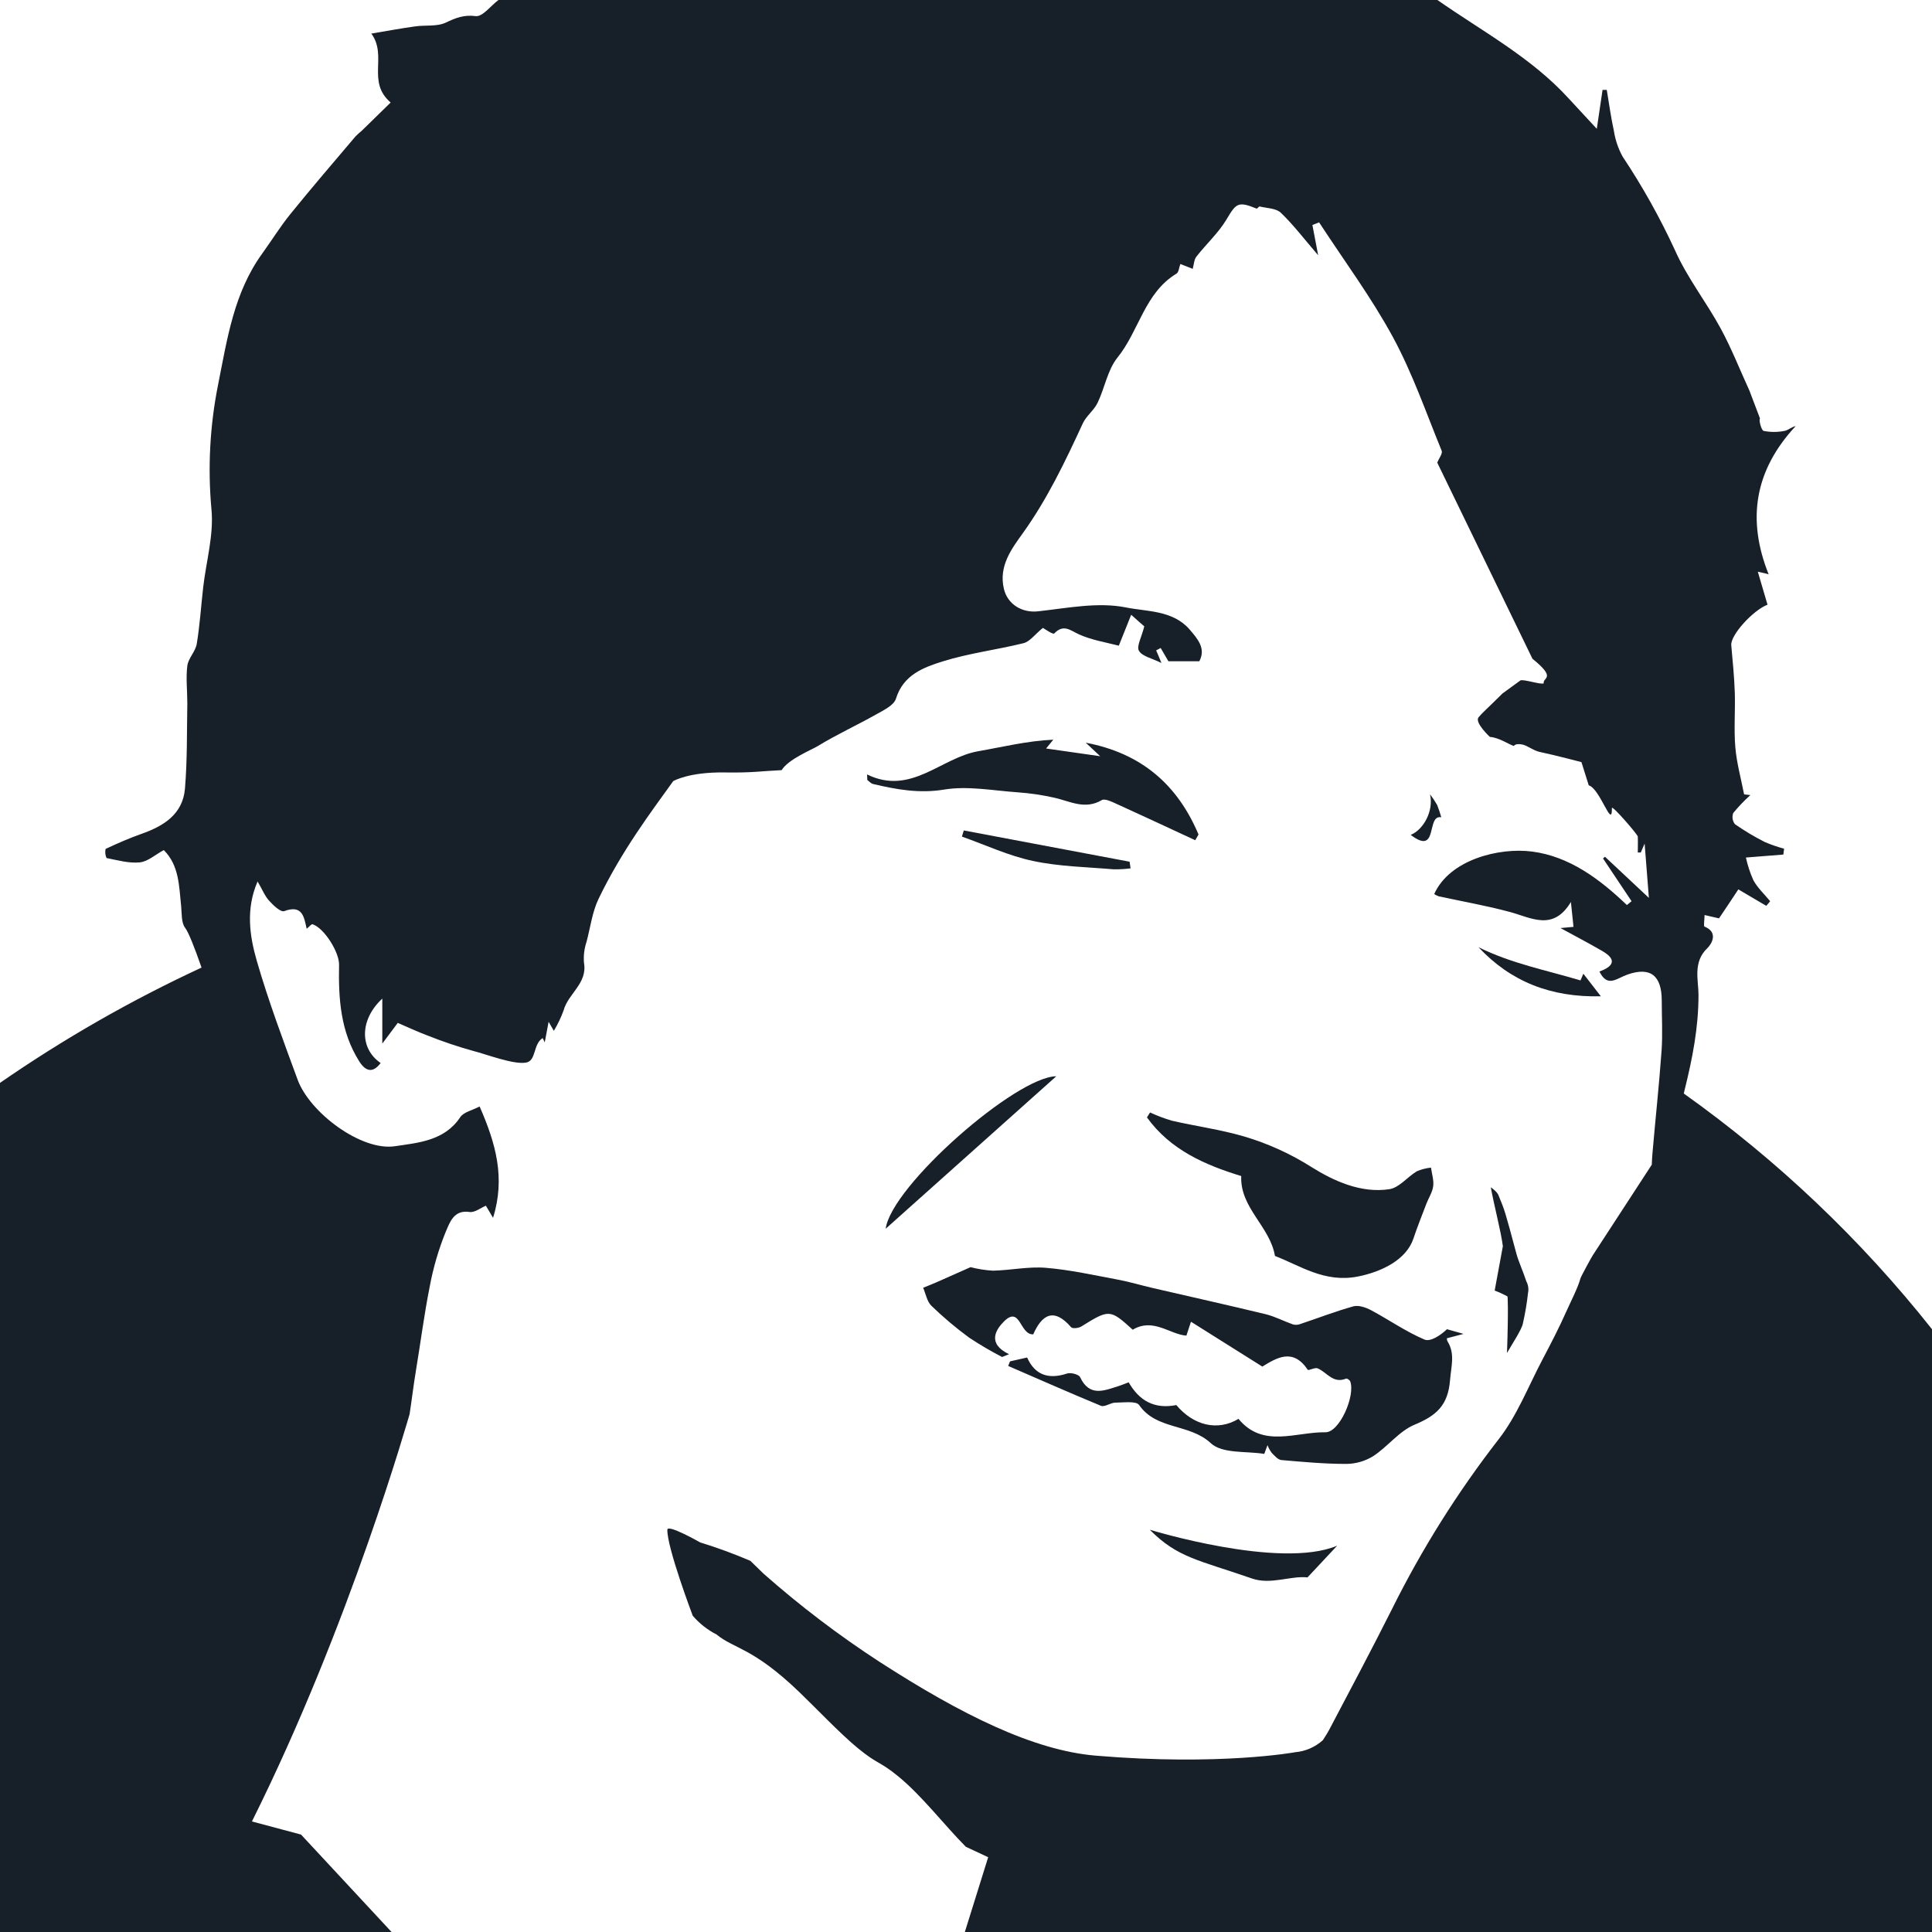
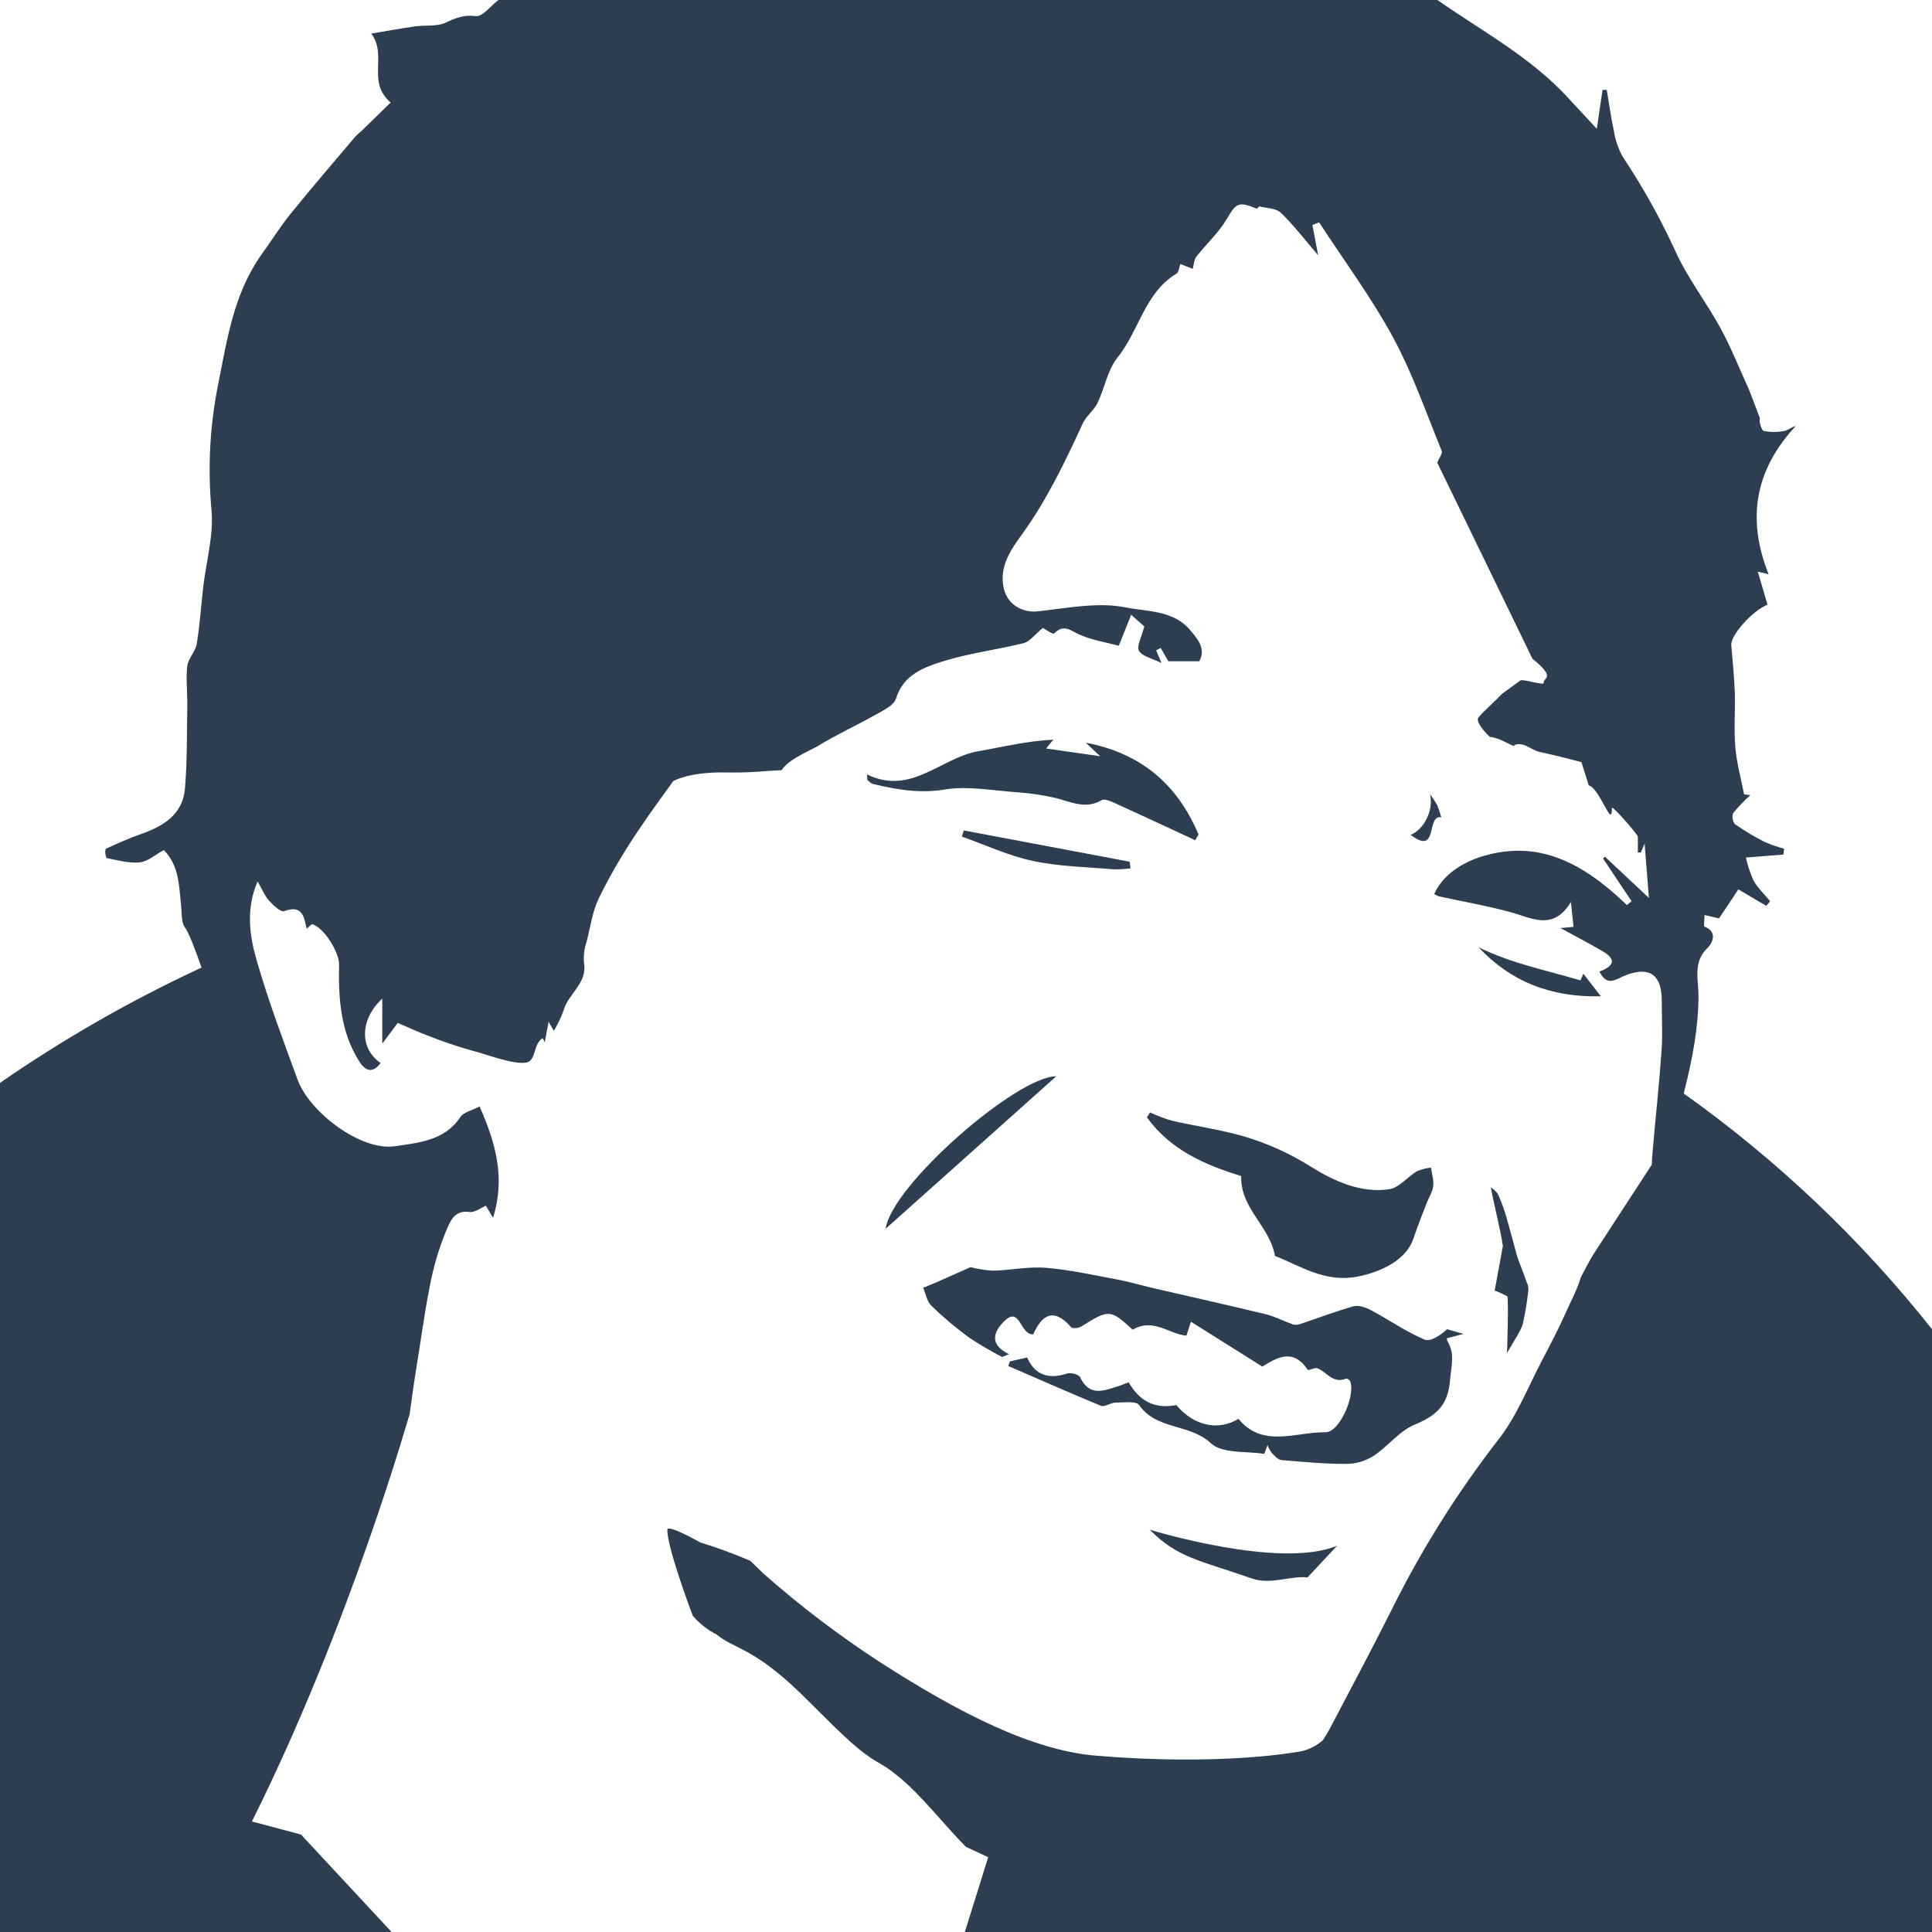
<svg xmlns="http://www.w3.org/2000/svg" id="face" viewBox="0 0 500 500">
  <defs>
    <style>
      #face {
-         fill: #171f29;
-         
+         fill: #2c3e50;
      }
      .cls-1 {
        fill: none;
      }
    </style>
  </defs>
  <g>
    <path class="cls-1" d="M273.36,278.49,229.21,318C230.73,306.83,263,278.61,273.36,278.49Zm-24.42-62c.16-.53.33-1.06.49-1.59L292.34,223l.25,1.72a30.53,30.53,0,0,1-4.36.25c-7-.6-14.06-.71-20.86-2.16C261.07,221.48,255.07,218.67,248.94,216.51Zm88.44,192.72c-11.22-1.23-26-1.4-37.83-13.34,0,0,32.7,10.38,47.51,4.13Zm58.07-74.62a70.51,70.51,0,0,1-1.33,7.9c-.3,1.56-2.74,5.23-4.11,7.62.42-12.12.14-14.62.14-14.62a24.8,24.8,0,0,0-3.33-1.53l2.12-11.47c-.47-3.75-2.26-10.46-3.12-15.24,1.68,1.19,1.88,1.81,2.05,2.22,1.64,3.88,1.64,3.88,4.6,15.06.51,1.94,1.76,4.63,2.55,7.05A4.42,4.42,0,0,1,395.45,334.61ZM409,253.76c.25-.57.49-1.15.74-1.73l4.53,5.81c-13,.31-23.31-3.79-31.67-12.67C391.18,249.4,400.23,251.13,409,253.76ZM374.48,344l4.33,1.17-4.32,1.14a2,2,0,0,0,.15.74c2,3.27,1,6.43.69,10-.52,6.69-3.59,9.28-9.21,11.63-4,1.66-6.94,5.69-10.7,8.14a13.48,13.48,0,0,1-7,2c-5.58,0-11.18-.48-16.75-1-.89-.08-1.77-1.12-2.5-1.86a8.24,8.24,0,0,1-1.09-2l-.84,2.27c-4.53-.77-10.87,0-13.83-2.77-5.49-5.14-14.06-3.37-18.55-9.88-.77-1.11-4-.65-6.16-.62-1.26,0-2.77,1.21-3.73.82-8.06-3.3-16-6.84-24-10.31l.47-1.19,4.43-1c2,4.46,5.46,5.76,10.32,4.15,1-.32,3.05.21,3.39.94,2.48,5.24,6.32,3.43,10.09,2.26.76-.24,1.49-.56,2.48-.93,2.75,4.81,6.7,7,12.33,5.89,4.44,5.28,10.65,6.83,16.09,3.57,6.31,7.67,14.83,3.35,22.51,3.47,3.64.06,7.79-9.5,6.4-13.18-.12-.34-.83-.81-1.06-.71-3.34,1.41-5-1.68-7.39-2.66-.7-.29-2.34.67-2.54.37-3.84-5.72-8-3.09-11.75-.82l-18.47-11.61-1.18,3.6c-4.31-.31-8.58-4.71-13.89-1.53-5.88-5.34-6.08-5.33-13.32-.83-.69.43-2.28.6-2.63.18-4.58-5.3-7.64-3.06-9.8,1.85-3.53.16-3.3-7.6-7.6-3.31-1.95,2-4.52,5.63,1.34,8.45l-1.8.72a92.67,92.67,0,0,1-8.51-5,93.79,93.79,0,0,1-9.83-8.3c-1.13-1.1-1.42-3.06-2.09-4.62,1.13-.46,2.28-.9,3.39-1.39,3-1.31,5.95-2.64,8.88-3.94a29.71,29.71,0,0,0,5.81.91c4.57-.1,9.19-1.12,13.7-.74,6.28.52,12.5,1.92,18.72,3.08,3,.56,5.92,1.45,8.89,2.14,9.8,2.27,19.62,4.45,29.39,6.82,2.38.57,4.6,1.79,6.93,2.61a3,3,0,0,0,1.88-.1c4.6-1.53,9.13-3.29,13.78-4.59,1.34-.37,3.2.26,4.53,1,4.65,2.48,9,5.55,13.83,7.6C370.21,347.34,372.83,345.56,374.48,344Zm-4.37-138.48a28,28,0,0,1,1.85,2.79,31.37,31.37,0,0,1,1.06,3.17c-4-.76-.63,10.12-7.89,4.56C368.42,214.71,371.08,209.86,370.11,205.55ZM321.92,294.1a69.06,69.06,0,0,1,17.5,7.94c5.68,3.55,12.78,6.85,20.16,5.72,2.54-.39,4.65-3.17,7.09-4.63a12.7,12.7,0,0,1,3.67-.95c.22,1.61.76,3.26.57,4.81s-1.17,3-1.75,4.5c-1.14,3-2.35,6-3.35,9-1.83,5.57-8.32,8.68-14.43,9.88-8.58,1.68-14.84-2.8-21.42-5.33-1.3-7.68-9.08-12.43-8.73-20.68-9.24-2.83-18.31-6.71-24.4-15.18l.8-1.27a42,42,0,0,0,5.62,2.12C309.46,291.46,315.82,292.32,321.92,294.1Zm-68.85-99.69c6.38-1.13,12.69-2.71,19.49-3l-1.86,2.28,14,2-3.74-3.5c14.58,2.78,23.81,11,29.19,23.76l-.86,1.48c-6.84-3.17-13.67-6.37-20.54-9.49-1.15-.52-2.87-1.35-3.65-.89-4.33,2.56-8.19.3-12.25-.62a64,64,0,0,0-9.65-1.41c-6.31-.45-12.8-1.71-18.89-.7-6.48,1.07-12.31,0-18.34-1.43-.56-.13-1-.69-1.53-1.06l-.06-1.42C235.73,206,243.42,196.12,253.07,194.41Z" transform="translate(0 0)" />
    <path d="M0,500H101.34L77.91,474.79l-12.71-3.4C90.76,420.14,105.93,366.07,106,366c.57-3.69,1-7.42,1.61-11.09,1.22-7.31,2.15-14.67,3.6-21.93a73.06,73.06,0,0,1,4.17-14.25c1-2.25,2-5.7,6.14-5.07,1.33.2,2.88-1.07,4.23-1.62l1.85,3.13c3.24-10.36.7-19.29-3.48-28.82-1.84,1-4.08,1.42-5,2.76-4.07,6.19-11.07,6.65-16.91,7.53-8.67,1.32-22-8.63-25.17-17.18-3.74-10.17-7.56-20.35-10.57-30.75-1.88-6.5-2.9-13.44.19-20.59,1.19,2,1.86,3.75,3,5s3,3,3.89,2.68c4.72-1.74,5.13,1.48,5.82,4.57.58-.46,1.21-1.28,1.54-1.17,3,1,6.91,7.23,6.84,10.49-.18,8.73.36,17.3,5.23,25,1.73,2.73,3.59,3,5.53.42-5.52-3.79-5.42-11.27.43-16.67v11.64l4-5.36c2.72,1.16,5.18,2.34,7.73,3.28a115.08,115.08,0,0,0,11.87,4c3.33.84,10.31,3.56,13.58,3,2.73-.45,1.78-4.78,4.33-6.35.18.37.35.75.53,1.12l1-5.34c.89,1.56,1.27,2.21,1.35,2.35a29.81,29.81,0,0,0,2.52-5.27c1.17-4.38,6.25-7,5.28-12.36a13.58,13.58,0,0,1,.67-5.42c1-3.74,1.46-7.69,3.12-11.14C161,220,168.6,210,174.23,202.15c0,0,4-2.39,13.37-2.24,7.34.11,9.12-.34,14.69-.6,1.7-2.82,7.85-5.31,9.27-6.18,4.89-3,10.11-5.38,15.1-8.19,1.94-1.1,4.67-2.37,5.21-4.12,1.91-6.19,7.14-8.09,12.1-9.65,6.8-2.13,14-3,20.93-4.72,1.65-.42,2.93-2.28,5-3.95.32.17,2.61,1.77,2.92,1.45,2.46-2.55,4.15-.8,6.48.25,3.15,1.42,6.7,2,10.25,2.9,1.1-2.76,2.11-5.26,3.2-8,1.49,1.33,2.95,2.64,3.39,3-.7,2.83-2.06,5.18-1.38,6.33.85,1.45,3.36,1.92,5.82,3.15-.71-1.7-1-2.48-1.37-3.26l1.17-.62,2,3.43h8c1.77-3.31-.42-5.77-2.52-8.23-4.33-5-11.06-4.6-16.45-5.69-7.24-1.46-15.19.17-22.77,1-4.06.45-7.88-1.74-8.84-5.85-1.38-5.86,2-10.32,4.87-14.32,6.37-8.88,11-18.58,15.53-28.41.91-2,2.9-3.41,3.84-5.35,1.87-3.86,2.58-8.54,5.17-11.75,5.59-6.91,7-16.73,15.27-21.72.6-.37.66-1.64,1-2.49l3.19,1.26c.32-1.13.34-2.37.95-3.15,2.54-3.27,5.71-6.13,7.8-9.64,2.5-4.22,3-4.76,7.79-2.8.17.06.59-.61.81-.55,1.86.45,4.24.45,5.46,1.62,3.26,3.12,6,6.76,9.66,11-.65-3.37-1.07-5.6-1.49-7.82l1.73-.7c6.43,9.86,13.49,19.37,19.09,29.68,5.08,9.35,8.59,19.56,12.64,29.45.28.68-.67,1.86-1.15,3.06l24.63,50.74c6.39,5.19,2.65,4.75,2.91,6.4-.92.32-5.06-1.11-6-.79l-4.68,3.41c-4,4-5.07,4.81-6.17,6.15s2.92,5.07,2.92,5.07c2.41.17,5,2,6.23,2.35,0,0,.29-.76,2.21-.37,1.28.25,2.84,1.57,4.47,1.91,4.13.87,10.8,2.64,10.8,2.64l1.88,6c3,.9,6.08,11.64,6,5.87,0-.85,6.67,6.85,6.7,7.39.06,1.37,0,2.75,0,4.13h.77l1-2.31c.36,4.67.71,9.06,1.1,14.05l-11.36-10.64-.51.44,7.39,11.06-1.21,1c-7.06-6.77-14.93-12.61-24.55-13.85-8.48-1.1-21.31,2.06-25.32,11a4.91,4.91,0,0,0,1.17.58c6.16,1.35,12.4,2.42,18.47,4.07,5.59,1.53,11.15,5,15.74-2.6.28,2.72.48,4.58.67,6.44l-3.37.31c3.31,1.81,7.1,3.79,10.8,5.93,4.19,2.42,2.52,4.13-.72,5.33,2.13,4.25,4.42,1.76,7.27.77,6-2.1,8.85.34,8.86,6.74,0,4.33.25,8.68-.05,13-.63,8.83-1.59,17.64-2.35,26.47-.09,1-.14,2-.18,3l-15.24,23.4c-.18.19-3.09,5.55-3.21,6-.7,2.55-2.56,6.1-3.63,8.51-1.91,4.31-4.09,8.5-6.29,12.67-3.62,6.88-6.5,14.35-11.2,20.4a261.09,261.09,0,0,0-27.74,44.18C354.93,427,349.46,437.3,344,447.66c-.29.57-.87,1.51-1.64,2.69a12.23,12.23,0,0,1-7.15,3.12s-19.53,3.6-51.64.89c-16.18-1.37-34.78-10.63-55.86-24.22a256.57,256.57,0,0,1-30.14-22.91l-3.38-3.29a131.8,131.8,0,0,0-13-4.77s-8.43-4.81-8.48-3.28c-.13,4.55,6.57,22.26,6.57,22.26a20.31,20.31,0,0,0,6.15,4.85c4.71,3.84,9.33,3.29,21.45,14.93,4.05,3.88,10.59,10.78,15.15,14.51,5.24,4.3,5.56,3.28,10.42,7.27,6.13,5,11.95,12.64,17.51,18.24l5.78,2.7L249.7,500H500V344a314.87,314.87,0,0,0-64.24-61c.08-.35.16-.71.25-1.06,2-8.06,3.56-16,3.56-24.46,0-3.76-1.51-8.47,2.27-12.08,1.07-1,3-4.09-.7-5.59-.32-.13,0-1.76,0-3l3.74.86c2-2.93,3.56-5.33,5-7.5,2.72,1.61,5,2.94,7.23,4.26.59-.67.45-.52,1-1.2-1.47-1.8-3.25-3.43-4.34-5.43a29.67,29.67,0,0,1-1.93-5.87l9.69-.77c.1-.84.08-.68.19-1.52a35.88,35.88,0,0,1-5-1.73A64.94,64.94,0,0,1,449,213.3a3,3,0,0,1-.44-2.89,42.08,42.08,0,0,1,4.43-4.64l-1.62-.19c-.79-4.06-1.92-8.1-2.27-12.2-.39-4.63,0-9.33-.13-14-.14-4.14-.55-8.28-.92-12.41-.23-2.58,5.57-9,9.38-10.48-.8-2.74-1.6-5.45-2.51-8.53,1.07.24,1.54.33,2,.45s.66.17.8.22c-5.65-14.14-3.7-26.85,7-38.36-1.19.27-2,1.11-2.91,1.25a13.9,13.9,0,0,1-5.38,0c-.6-.15-1.32-2.9-.94-3.21l-2.72-7.17c-2.5-5.46-4.67-11-7.48-16.17-3.73-6.86-8.66-13.1-11.82-20.24a178.8,178.8,0,0,0-13.56-24.24,20.3,20.3,0,0,1-2.24-6.63c-.77-3.49-1.24-7.06-1.84-10.59h-1.09c-.45,3-.9,6.06-1.49,10.07-2.58-2.79-4.93-5.3-7.25-7.83C396.29,14.85,383.62,8.12,372,0H129c-2,1.49-4.12,4.39-5.88,4.17-3.09-.39-5.15.45-7.75,1.68-2.32,1.1-5.36.58-8.06,1-3.43.47-6.83,1.11-11.21,1.84,4.25,5.81-1.29,12.44,5,17.84-2.25,2.21-4.84,4.74-7.44,7.27A22.33,22.33,0,0,0,92,35.31C86.32,42,80.63,48.63,75.13,55.42c-2.63,3.26-4.85,6.85-7.31,10.26-7.27,10.08-9,21.91-11.35,33.73a112.44,112.44,0,0,0-1.75,32.38c.65,6.6-1.35,13.43-2.13,20.16-.56,4.9-.87,9.83-1.67,14.68-.33,2-2.19,3.71-2.44,5.67-.4,3.18,0,6.47,0,9.71-.13,7.36,0,14.74-.61,22.06-.55,6.63-5.48,9.7-11.25,11.73-3.16,1.12-6.25,2.47-9.29,3.9a3.74,3.74,0,0,0,.24,2.36c2.85.56,5.81,1.41,8.62,1.12,2.09-.22,4-2,6.2-3.18,4,4,3.93,9.3,4.48,14.4.21,1.95,0,4.38,1.05,5.73.8,1,2.41,5,4.24,10.28A351.39,351.39,0,0,0,0,280.25V500Z" transform="translate(0 0)" />
    <path d="M457.71,148.64h0C457.84,148.67,457.82,148.67,457.71,148.64Z" transform="translate(0 0)" />
    <path d="M176.6,421.35c.51.15,1,.3,1.45.46C177.42,421.6,176.91,421.44,176.6,421.35Z" transform="translate(0 0)" />
    <path d="M368.64,346.67c-4.82-2.05-9.18-5.12-13.83-7.6-1.33-.71-3.19-1.34-4.53-1-4.65,1.3-9.18,3.06-13.78,4.59a3,3,0,0,1-1.88.1c-2.33-.82-4.55-2-6.93-2.61-9.77-2.37-19.59-4.55-29.39-6.82-3-.69-5.89-1.58-8.89-2.14-6.22-1.16-12.44-2.56-18.72-3.08-4.51-.38-9.13.64-13.7.74a29.71,29.71,0,0,1-5.81-.91c-2.93,1.3-5.9,2.63-8.88,3.94-1.11.49-2.26.93-3.39,1.39.67,1.56,1,3.52,2.09,4.62a93.79,93.79,0,0,0,9.83,8.3,92.67,92.67,0,0,0,8.51,5l1.8-.72c-5.86-2.82-3.29-6.49-1.34-8.45,4.3-4.29,4.07,3.47,7.6,3.31,2.16-4.91,5.22-7.15,9.8-1.85.35.42,1.94.25,2.63-.18,7.24-4.5,7.44-4.51,13.32.83,5.31-3.18,9.58,1.22,13.89,1.53l1.18-3.6,18.47,11.61c3.72-2.27,7.91-4.9,11.75.82.2.3,1.84-.66,2.54-.37,2.43,1,4,4.07,7.39,2.66.23-.1.94.37,1.06.71,1.39,3.68-2.76,13.24-6.4,13.18-7.68-.12-16.2,4.2-22.51-3.47-5.44,3.26-11.65,1.71-16.09-3.57-5.63,1.11-9.58-1.08-12.33-5.89-1,.37-1.72.69-2.48.93-3.77,1.17-7.61,3-10.09-2.26-.34-.73-2.43-1.26-3.39-.94-4.86,1.61-8.35.31-10.32-4.15l-4.43,1-.47,1.19c8,3.47,16,7,24,10.31,1,.39,2.47-.81,3.73-.82,2.11,0,5.39-.49,6.16.62,4.49,6.51,13.06,4.74,18.55,9.88,3,2.79,9.3,2,13.83,2.77l.84-2.27a8.24,8.24,0,0,0,1.09,2c.73.74,1.61,1.78,2.5,1.86,5.57.48,11.17,1,16.75,1a13.48,13.48,0,0,0,7-2c3.76-2.45,6.71-6.48,10.7-8.14,5.62-2.35,8.69-4.94,9.21-11.63.28-3.58,1.35-6.74-.69-10a2,2,0,0,1-.15-.74l4.32-1.14L374.48,344C372.83,345.56,370.21,347.34,368.64,346.67Z" transform="translate(0 0)" />
    <path d="M297.63,287.91l-.8,1.27c6.09,8.47,15.16,12.35,24.4,15.18-.35,8.25,7.43,13,8.73,20.68,6.58,2.53,12.84,7,21.42,5.33,6.11-1.2,12.6-4.31,14.43-9.88,1-3,2.21-6,3.35-9,.58-1.5,1.55-2.95,1.75-4.5s-.35-3.2-.57-4.81a12.7,12.7,0,0,0-3.67.95c-2.44,1.46-4.55,4.24-7.09,4.63-7.38,1.13-14.48-2.17-20.16-5.72a69.06,69.06,0,0,0-17.5-7.94c-6.1-1.78-12.46-2.64-18.67-4.07A42,42,0,0,1,297.63,287.91Z" transform="translate(0 0)" />
    <path d="M226,202.91c6,1.4,11.86,2.5,18.34,1.43,6.09-1,12.58.25,18.89.7a64,64,0,0,1,9.65,1.41c4.06.92,7.92,3.18,12.25.62.78-.46,2.5.37,3.65.89,6.87,3.12,13.7,6.32,20.54,9.49l.86-1.48c-5.38-12.74-14.61-21-29.19-23.76l3.74,3.5-14-2,1.86-2.28c-6.8.31-13.11,1.89-19.49,3-9.65,1.71-17.34,11.54-28.7,6l.06,1.42C224.94,202.22,225.4,202.78,226,202.91Z" transform="translate(0 0)" />
    <path d="M229.21,318l44.15-39.46C263,278.61,230.73,306.83,229.21,318Z" transform="translate(0 0)" />
    <path d="M392.47,324.55c-3-11.18-3-11.18-4.6-15.06-.17-.41-.37-1-2.05-2.22.86,4.78,2.65,11.49,3.12,15.24L386.82,334a24.8,24.8,0,0,1,3.33,1.53s.28,2.5-.14,14.62c1.37-2.39,3.81-6.06,4.11-7.62a70.51,70.51,0,0,0,1.33-7.9,4.42,4.42,0,0,0-.43-3C394.23,329.18,393,326.49,392.47,324.55Z" transform="translate(0 0)" />
    <path d="M292.59,224.73l-.25-1.72-42.91-8.09c-.16.53-.33,1.06-.49,1.59,6.13,2.16,12.13,5,18.43,6.31,6.8,1.45,13.89,1.56,20.86,2.16A30.53,30.53,0,0,0,292.59,224.73Z" transform="translate(0 0)" />
    <path d="M414.3,257.84,409.77,252c-.25.58-.49,1.16-.74,1.73-8.8-2.63-17.85-4.36-26.4-8.59C391,254.05,401.34,258.15,414.3,257.84Z" transform="translate(0 0)" />
    <path d="M373,211.51a31.37,31.37,0,0,0-1.06-3.17,28,28,0,0,0-1.85-2.79c1,4.31-1.69,9.16-5,10.52C372.39,221.63,369,210.75,373,211.51Z" transform="translate(0 0)" />
    <path d="M297.55,395.89c7.21,7.27,12.61,7.81,26.44,12.62,4.88,1.7,10-.76,14.39-.28l7.68-8.21C331.25,406.27,297.55,395.89,297.55,395.89Z" transform="translate(0 0)" />
  </g>
</svg>
